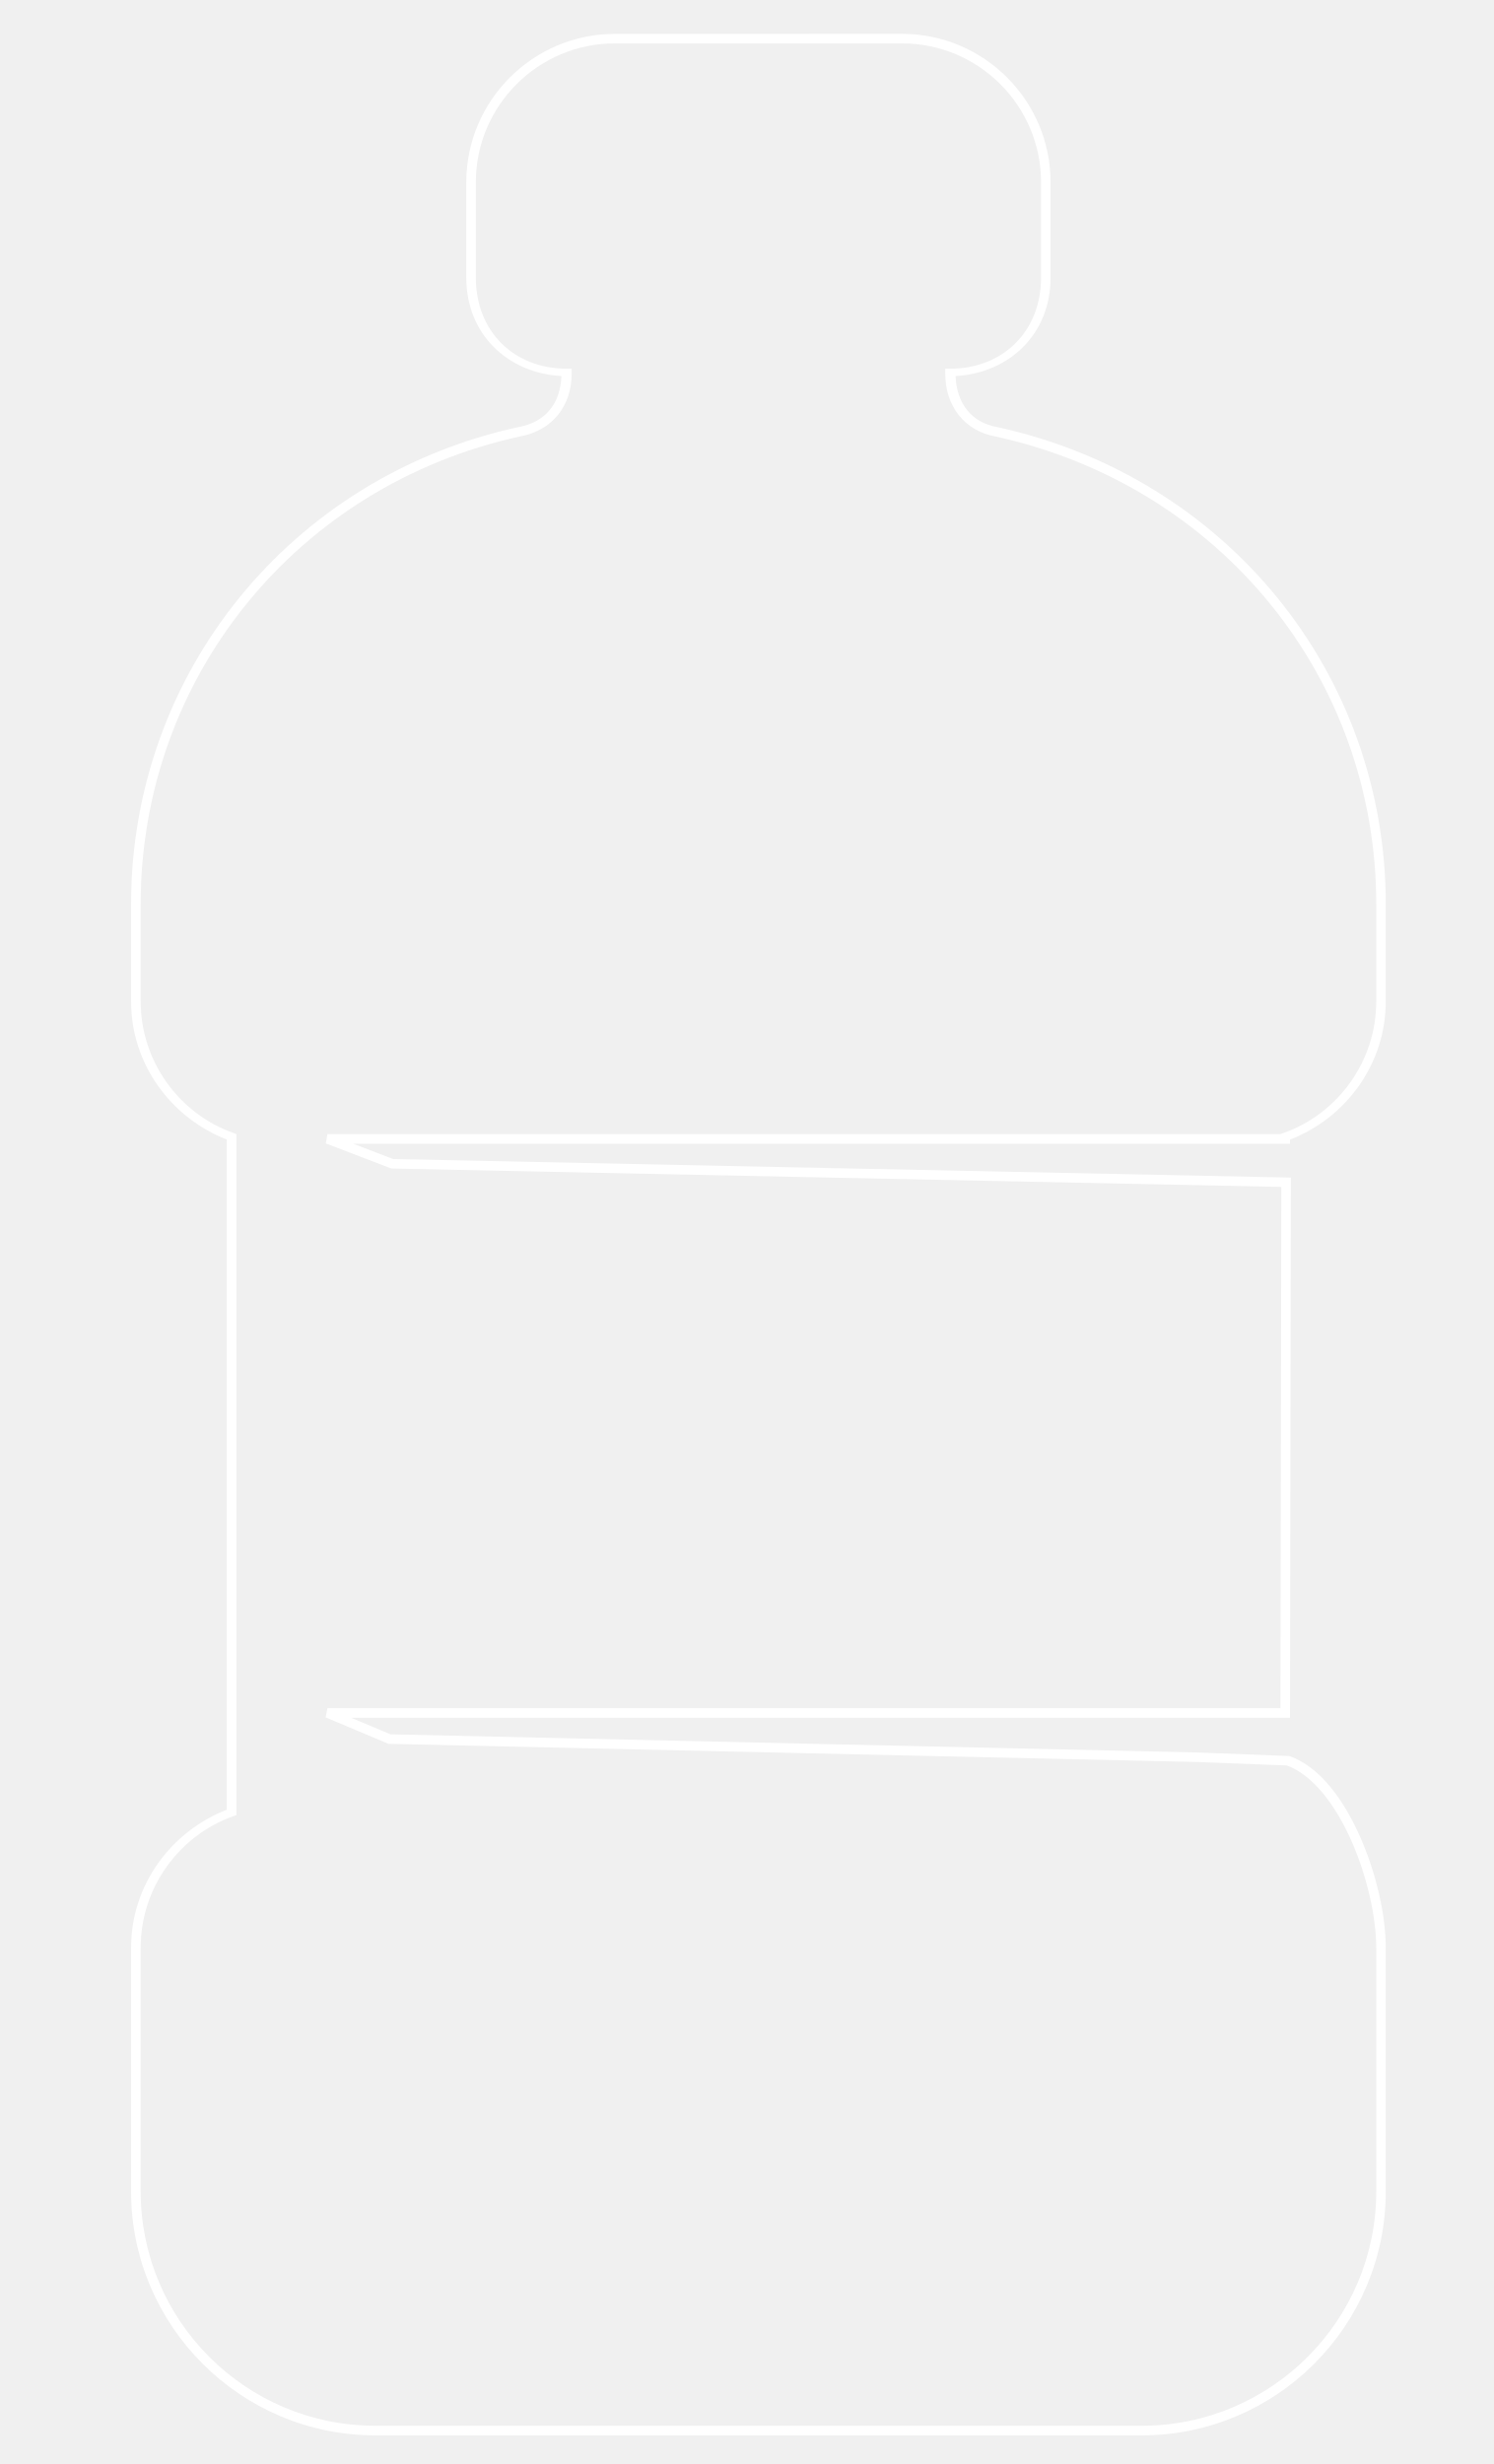
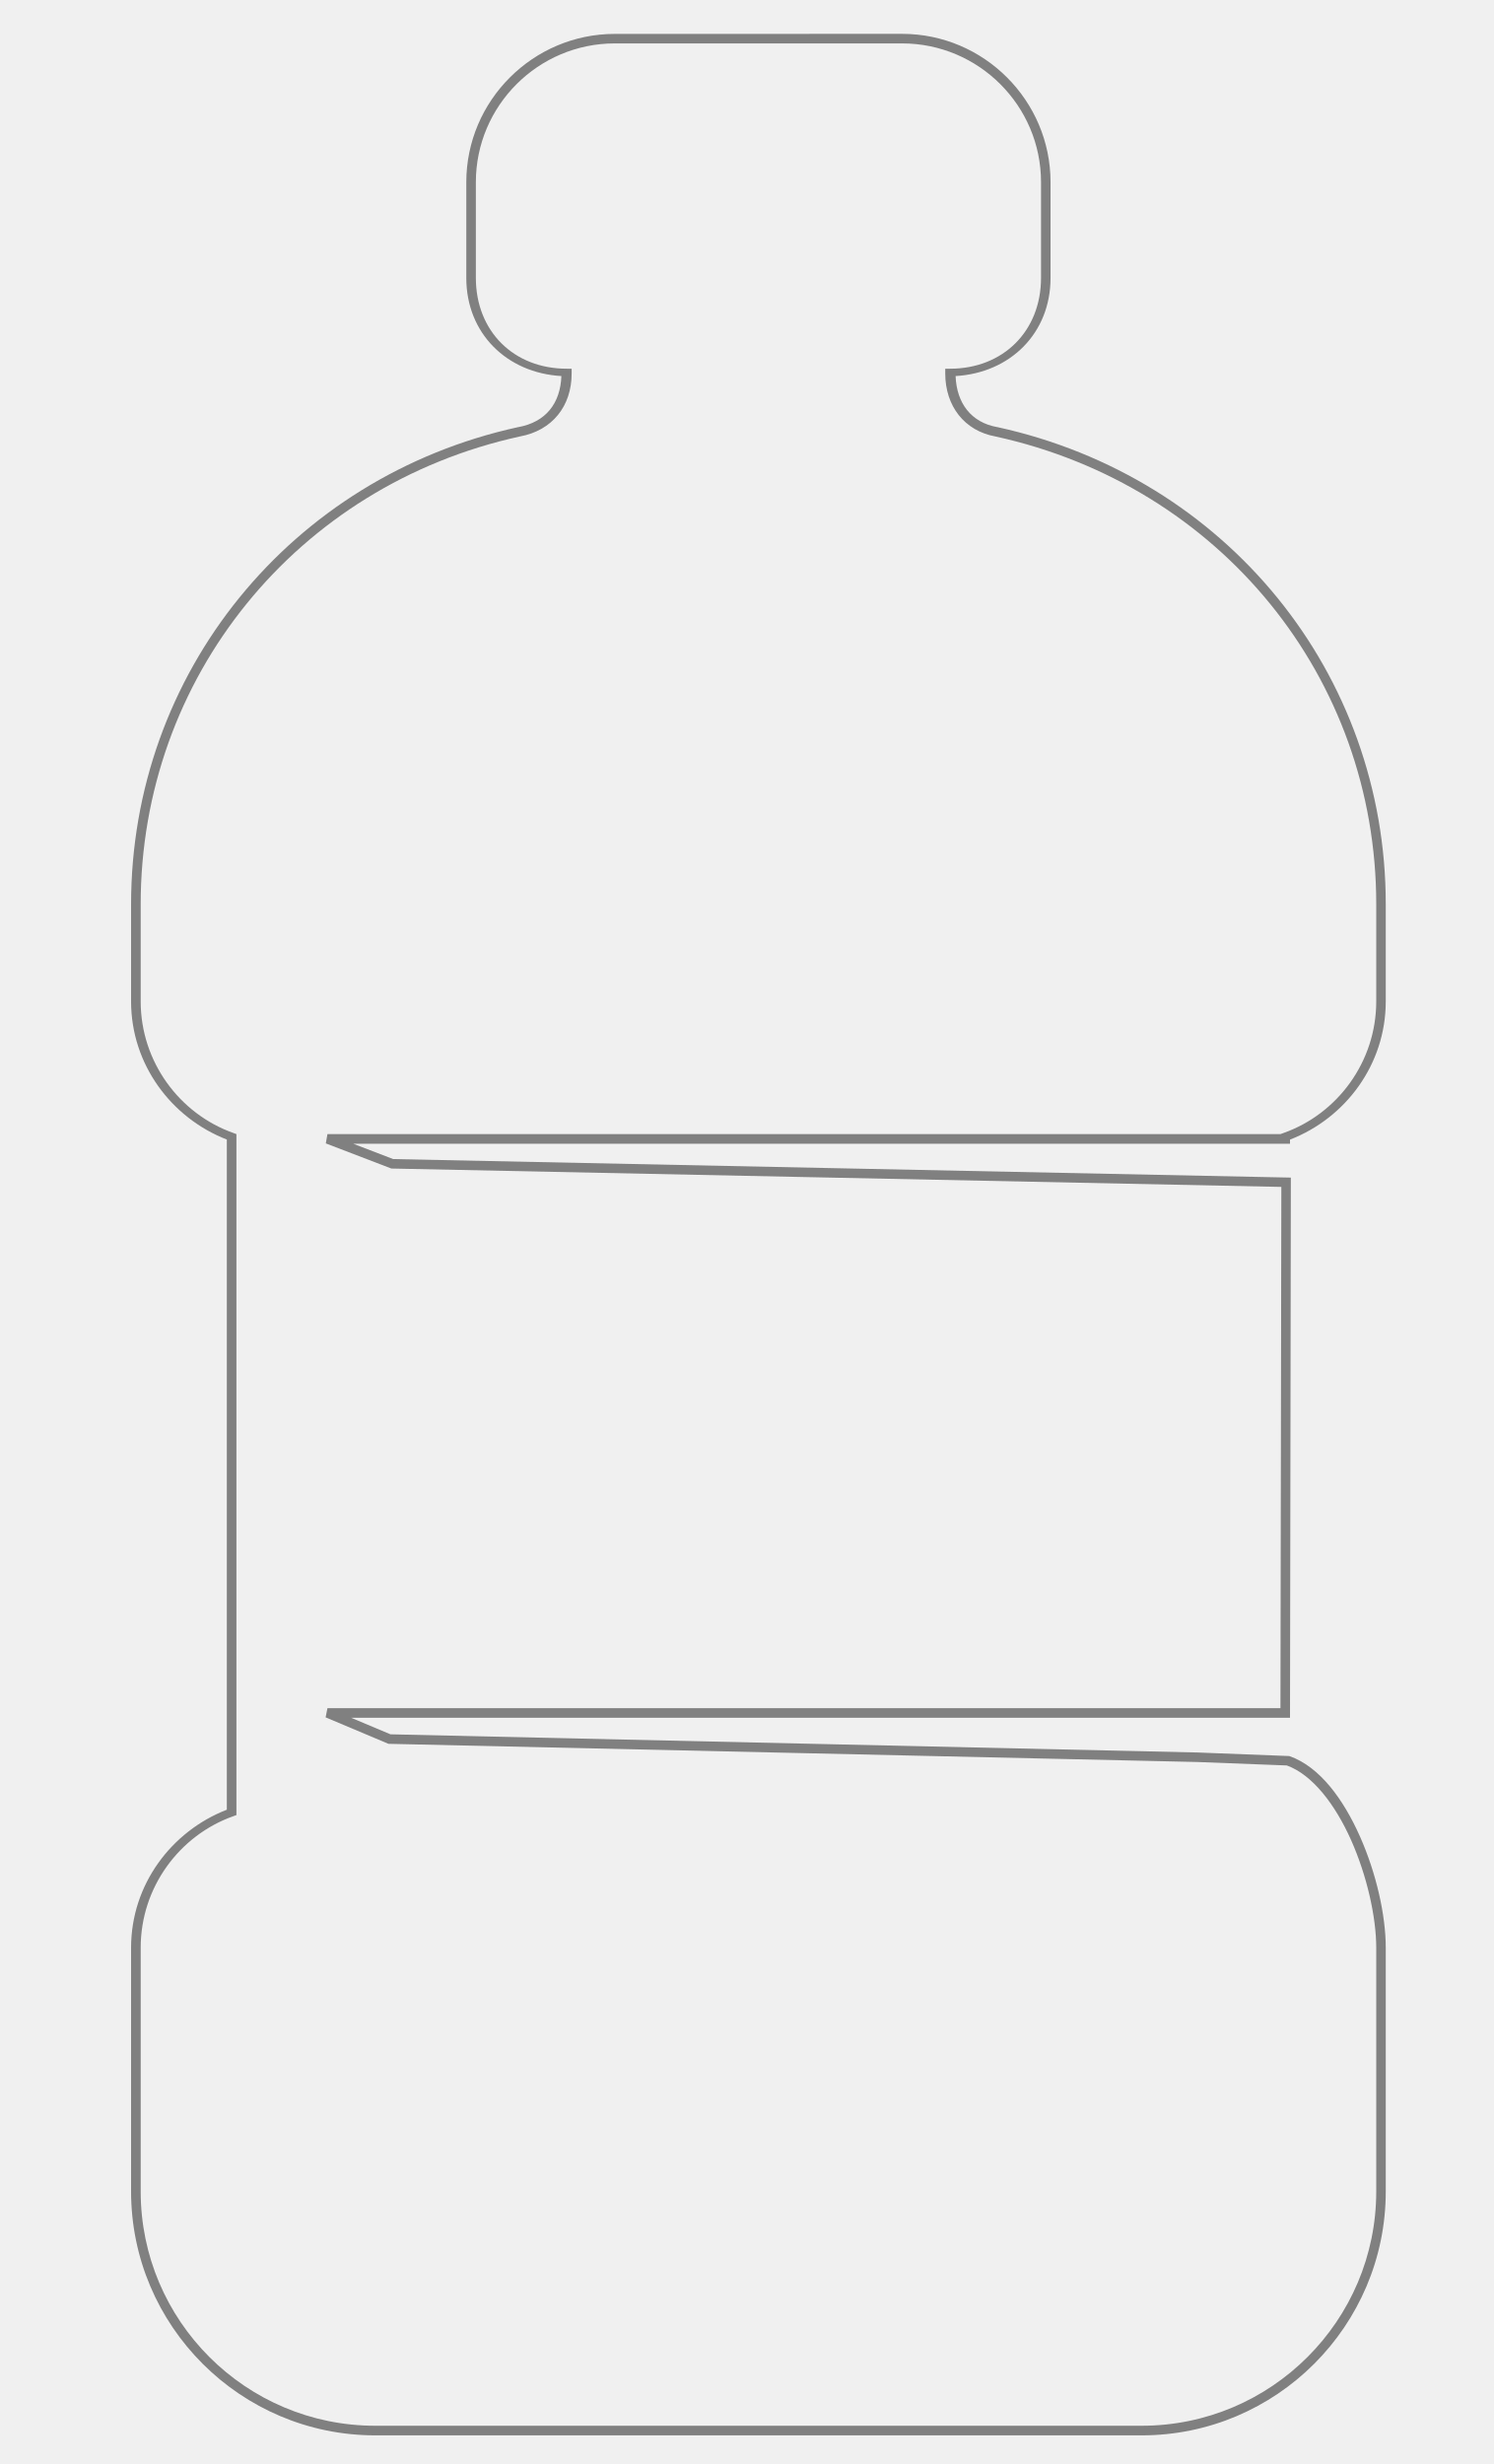
- <svg xmlns="http://www.w3.org/2000/svg" fill="#ffffff" width="485" height="800" viewBox="0 0 30.312 50" version="1.1" id="svg1">
-   <defs id="defs1" />
+ <svg xmlns="http://www.w3.org/2000/svg" fill="#000000" width="485" height="800" viewBox="0 0 30.312 50" version="1.1" id="svg1">
  <g id="path1" style="opacity:1">
-     <path style="baseline-shift:baseline;display:inline;overflow:visible;fill:#ffffff;enable-background:accumulate;stop-color:#000000;stop-opacity:1;stroke-width:1;stroke-dasharray:none;fill-opacity:1" d="m 12.477,0.688 c -1.659,0 -3.014,1.353 -3.014,3.01 v 1.941 c 0,1.128 0.824,1.929 1.93,1.992 -0.021,0.552 -0.313,0.934 -0.877,1.037 h -0.002 -0.002 C 5.898,9.678 2.66,13.663 2.66,18.35 v 1.971 c 0,1.278 0.816,2.365 1.943,2.803 V 36.723 C 3.476,37.161 2.66,38.246 2.66,39.523 v 4.945 c -1e-7,2.73 2.224,4.951 4.957,4.951 H 23.168 c 2.733,0 4.955,-2.221 4.955,-4.951 v -4.945 c 0,-0.652 -0.19,-1.507 -0.525,-2.26 -0.335,-0.752 -0.812,-1.408 -1.422,-1.625 l -0.014,-0.004 L 24.305,35.562 7.924,35.193 7.125,34.857 H 26.18 L 26.197,23.896 7.979,23.52 7.168,23.209 H 26.18 V 23.125 c 1.129,-0.437 1.943,-1.526 1.943,-2.805 v -1.971 c 0,-4.686 -3.233,-8.664 -7.881,-9.682 h -0.002 -0.002 C 19.71,8.573 19.414,8.183 19.393,7.631 20.498,7.567 21.32,6.766 21.32,5.639 V 3.697 c 0,-1.657 -1.353,-3.01 -3.012,-3.01 z m 0,0.193 h 5.832 c 1.553,-10e-9 2.818,1.265 2.818,2.816 v 1.941 c 0,1.079 -0.767,1.844 -1.848,1.844 h -0.096 v 0.098 c 0,0.659 0.39,1.164 1.02,1.277 4.562,1 7.727,4.896 7.727,9.492 v 1.971 c 0,1.225 -0.786,2.282 -1.879,2.67 l -0.064,0.023 H 6.645 l -0.033,0.189 1.33,0.51 18.062,0.373 -0.018,10.578 H 6.645 l -0.037,0.186 1.275,0.537 16.416,0.369 1.816,0.07 c 0.519,0.187 0.982,0.791 1.305,1.516 0.324,0.727 0.51,1.568 0.51,2.182 v 4.945 c 0,2.624 -2.134,4.756 -4.762,4.756 H 7.617 c -2.628,0 -4.762,-2.131 -4.762,-4.756 v -4.945 c 0,-1.225 0.786,-2.28 1.879,-2.668 l 0.064,-0.023 V 23.014 L 4.734,22.99 C 3.642,22.602 2.855,21.545 2.855,20.32 v -1.971 c -1e-7,-4.596 3.168,-8.5 7.695,-9.492 0.661,-0.121 1.051,-0.619 1.051,-1.277 v -0.098 h -0.098 c -1.081,0 -1.846,-0.764 -1.846,-1.844 V 3.697 c 0,-1.551 1.265,-2.816 2.818,-2.816 z" id="path3" />
+     <path style="baseline-shift:baseline;display:inline;overflow:visible;fill:#808080;enable-background:accumulate;stop-color:#000000;stop-opacity:1;stroke-width:1;stroke-dasharray:none;fill-opacity:1" d="m 12.477,0.688 c -1.659,0 -3.014,1.353 -3.014,3.01 v 1.941 c 0,1.128 0.824,1.929 1.93,1.992 -0.021,0.552 -0.313,0.934 -0.877,1.037 h -0.002 -0.002 C 5.898,9.678 2.66,13.663 2.66,18.35 v 1.971 c 0,1.278 0.816,2.365 1.943,2.803 V 36.723 C 3.476,37.161 2.66,38.246 2.66,39.523 v 4.945 c -1e-7,2.73 2.224,4.951 4.957,4.951 H 23.168 c 2.733,0 4.955,-2.221 4.955,-4.951 v -4.945 c 0,-0.652 -0.19,-1.507 -0.525,-2.26 -0.335,-0.752 -0.812,-1.408 -1.422,-1.625 l -0.014,-0.004 L 24.305,35.562 7.924,35.193 7.125,34.857 H 26.18 L 26.197,23.896 7.979,23.52 7.168,23.209 H 26.18 V 23.125 c 1.129,-0.437 1.943,-1.526 1.943,-2.805 v -1.971 c 0,-4.686 -3.233,-8.664 -7.881,-9.682 h -0.002 -0.002 C 19.71,8.573 19.414,8.183 19.393,7.631 20.498,7.567 21.32,6.766 21.32,5.639 V 3.697 c 0,-1.657 -1.353,-3.01 -3.012,-3.01 z m 0,0.193 h 5.832 c 1.553,-10e-9 2.818,1.265 2.818,2.816 v 1.941 c 0,1.079 -0.767,1.844 -1.848,1.844 h -0.096 v 0.098 c 0,0.659 0.39,1.164 1.02,1.277 4.562,1 7.727,4.896 7.727,9.492 v 1.971 c 0,1.225 -0.786,2.282 -1.879,2.67 l -0.064,0.023 H 6.645 l -0.033,0.189 1.33,0.51 18.062,0.373 -0.018,10.578 H 6.645 l -0.037,0.186 1.275,0.537 16.416,0.369 1.816,0.07 c 0.519,0.187 0.982,0.791 1.305,1.516 0.324,0.727 0.51,1.568 0.51,2.182 v 4.945 c 0,2.624 -2.134,4.756 -4.762,4.756 H 7.617 c -2.628,0 -4.762,-2.131 -4.762,-4.756 v -4.945 c 0,-1.225 0.786,-2.28 1.879,-2.668 l 0.064,-0.023 V 23.014 L 4.734,22.99 C 3.642,22.602 2.855,21.545 2.855,20.32 v -1.971 c -1e-7,-4.596 3.168,-8.5 7.695,-9.492 0.661,-0.121 1.051,-0.619 1.051,-1.277 v -0.098 h -0.098 c -1.081,0 -1.846,-0.764 -1.846,-1.844 V 3.697 c 0,-1.551 1.265,-2.816 2.818,-2.816 z" id="path3" />
  </g>
</svg>
